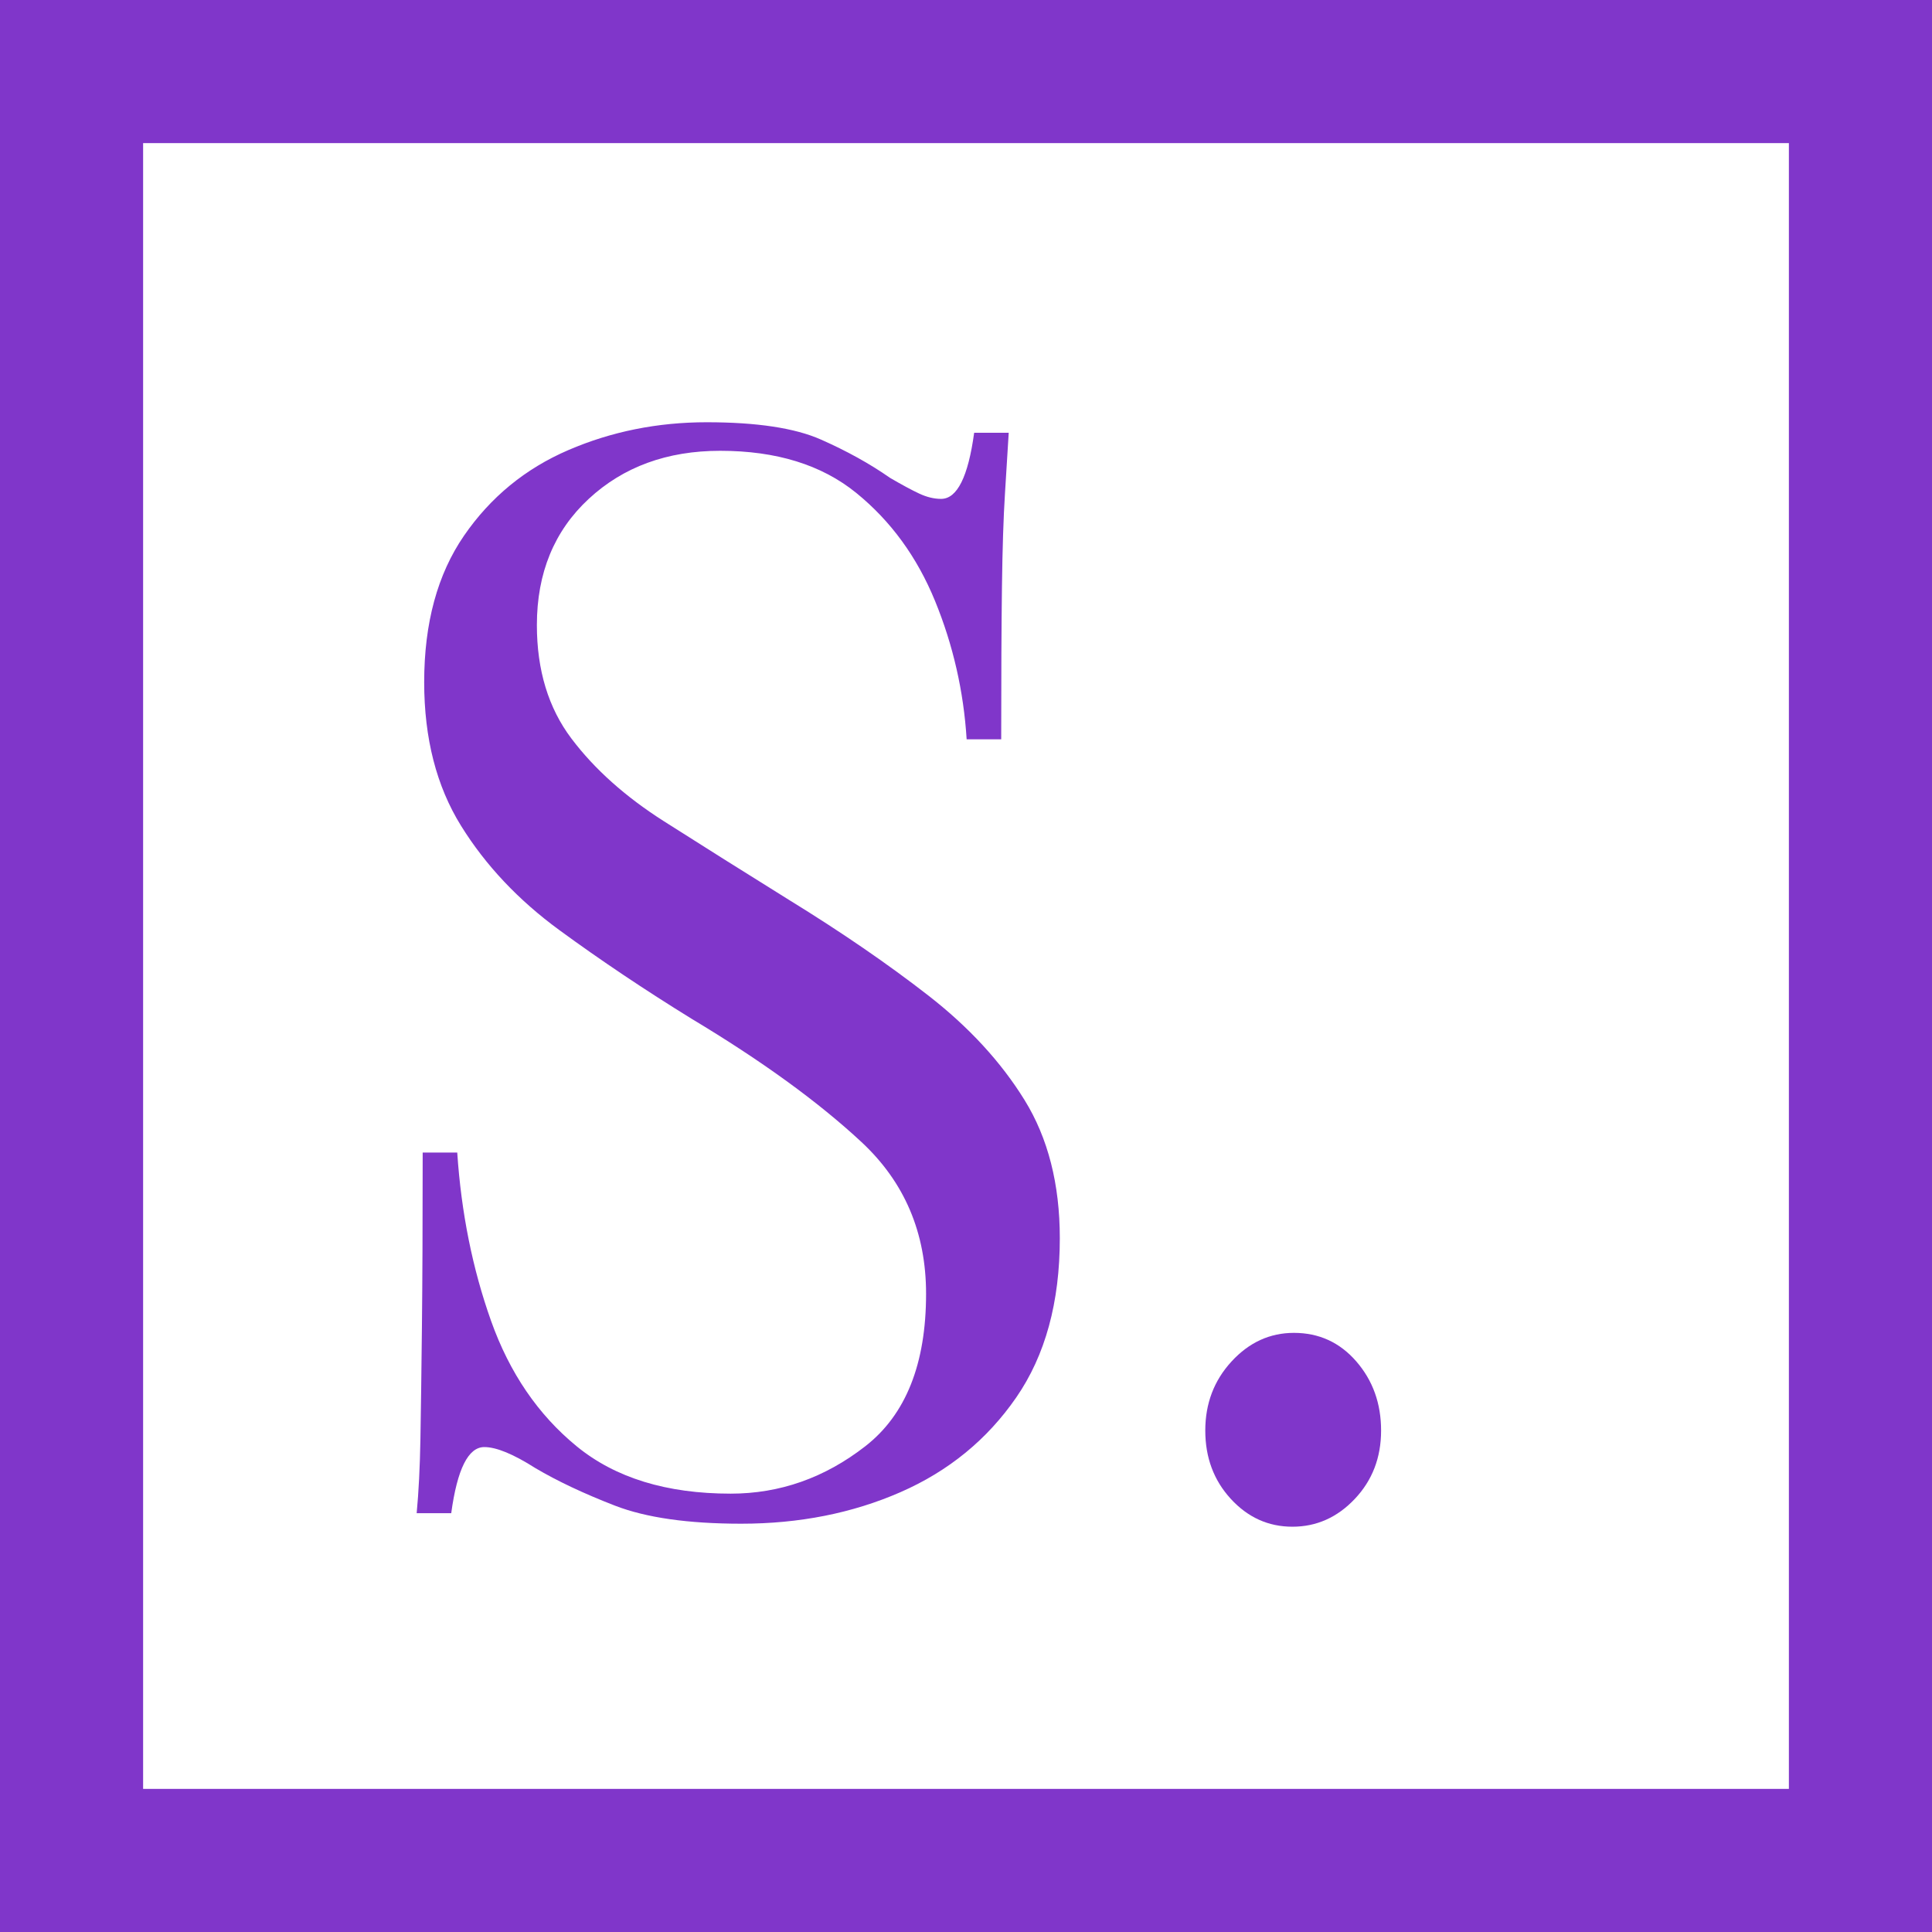
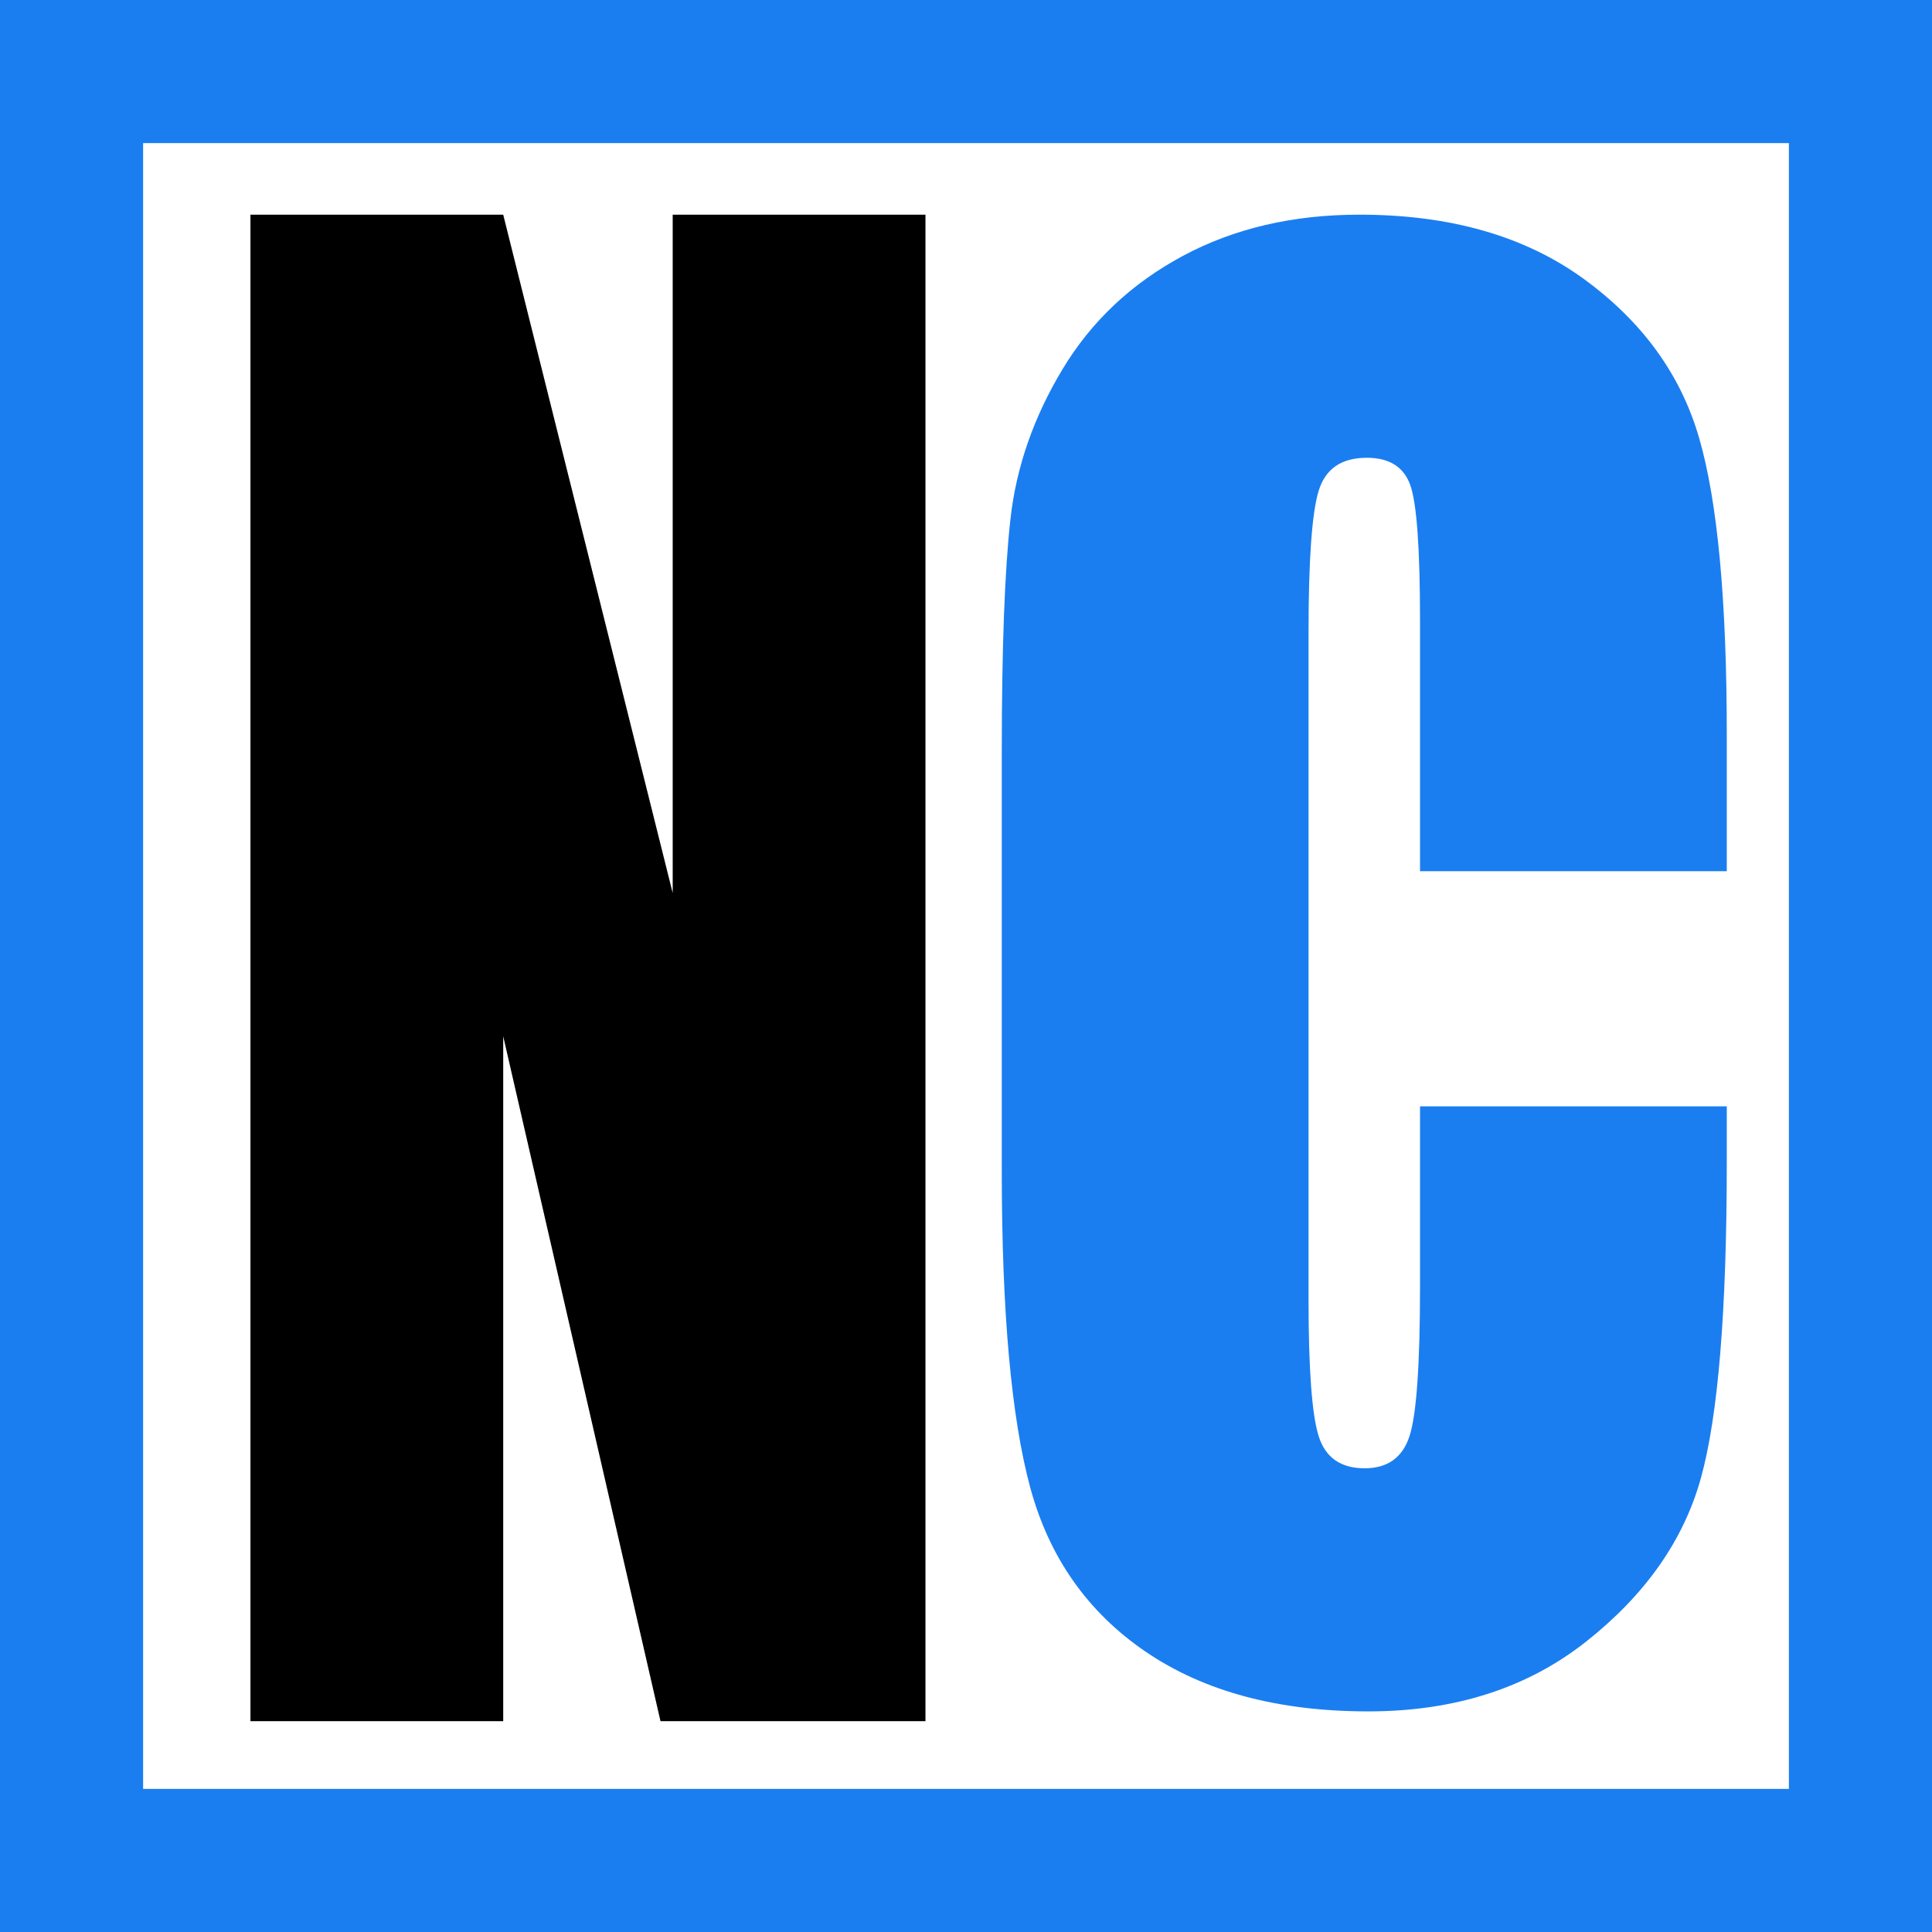
<svg xmlns="http://www.w3.org/2000/svg" width="54px" height="54px" viewBox="0 0 54 54" version="1.1">
  <g id="Page-1" stroke="none" stroke-width="1" fill="none" fill-rule="evenodd">
-     <g id="logo-mobile">
-       <rect id="Rectangle-6" stroke="#8036CA" stroke-width="4" fill-rule="nonzero" x="2" y="2" width="50" height="50" />
-       <path d="M34.402,41.895 C33.926,41.377 33.688,40.74 33.688,39.984 C33.688,39.228 33.933,38.584 34.423,38.052 C34.913,37.52 35.494,37.254 36.166,37.254 C36.866,37.254 37.447,37.52 37.909,38.052 C38.371,38.584 38.602,39.228 38.602,39.984 C38.602,40.74 38.357,41.377 37.867,41.895 C37.377,42.413 36.796,42.672 36.124,42.672 C35.452,42.672 34.878,42.413 34.402,41.895 Z" id="." fill="#8036CA" />
-       <path d="M20.718,42.588 C22.342,42.588 23.826,42.294 25.17,41.706 C26.514,41.118 27.592,40.236 28.404,39.06 C29.216,37.884 29.622,36.4 29.622,34.608 C29.622,33.096 29.293,31.808 28.635,30.744 C27.977,29.68 27.081,28.707 25.947,27.825 C24.813,26.943 23.518,26.054 22.062,25.158 C20.802,24.374 19.633,23.639 18.555,22.953 C17.477,22.267 16.616,21.497 15.972,20.643 C15.328,19.789 15.006,18.732 15.006,17.472 C15.006,16.016 15.489,14.84 16.455,13.944 C17.421,13.048 18.646,12.6 20.13,12.6 C21.698,12.6 22.965,12.992 23.931,13.776 C24.897,14.56 25.632,15.568 26.136,16.8 C26.64,18.032 26.934,19.32 27.018,20.664 L27.018,20.664 L27.984,20.664 C27.984,18.9 27.991,17.479 28.005,16.401 C28.019,15.323 28.047,14.455 28.089,13.797 C28.131,13.139 28.166,12.572 28.194,12.096 L28.194,12.096 L27.228,12.096 C27.06,13.328 26.752,13.944 26.304,13.944 C26.108,13.944 25.905,13.895 25.695,13.797 C25.485,13.699 25.212,13.552 24.876,13.356 C24.316,12.964 23.672,12.607 22.944,12.285 C22.216,11.963 21.152,11.802 19.752,11.802 C18.38,11.802 17.092,12.061 15.888,12.579 C14.684,13.097 13.711,13.895 12.969,14.973 C12.227,16.051 11.856,17.416 11.856,19.068 C11.856,20.636 12.199,21.973 12.885,23.079 C13.571,24.185 14.488,25.158 15.636,25.998 C16.784,26.838 18.016,27.664 19.332,28.476 C21.292,29.652 22.874,30.8 24.078,31.92 C25.282,33.04 25.884,34.454 25.884,36.162 C25.884,38.122 25.317,39.543 24.183,40.425 C23.049,41.307 21.796,41.748 20.424,41.748 C18.632,41.748 17.197,41.307 16.119,40.425 C15.041,39.543 14.243,38.374 13.725,36.918 C13.207,35.462 12.892,33.894 12.78,32.214 L12.78,32.214 L11.814,32.214 C11.814,34.174 11.807,35.798 11.793,37.086 C11.779,38.374 11.765,39.417 11.751,40.215 C11.737,41.013 11.702,41.706 11.646,42.294 L11.646,42.294 L12.612,42.294 C12.78,41.062 13.088,40.446 13.536,40.446 C13.872,40.446 14.348,40.642 14.964,41.034 C15.58,41.398 16.322,41.748 17.19,42.084 C18.058,42.42 19.234,42.588 20.718,42.588 Z" id="S" fill="#8036CA" fill-rule="nonzero" />
+     <g id="logo-mobile" transform="translate(2, 2)">
+       <rect id="Rectangle-6" stroke="#1A7EF1" stroke-width="4" x="0" y="0" width="50" height="50" />
+       <polygon id="Path" fill="#000000" points="23.867 4 23.867 46.107 16.461 46.107 12.065 26.965 12.065 46.107 5 46.107 5 4 12.065 4 16.802 22.96 16.802 4" />
+       <path d="M46.264,22.35 L37.69,22.35 L37.69,15.357 C37.69,13.324 37.598,12.055 37.415,11.551 C37.232,11.047 36.828,10.795 36.203,10.795 C35.497,10.795 35.049,11.1 34.859,11.712 C34.669,12.324 34.574,13.646 34.574,15.68 L34.574,34.328 C34.574,36.279 34.669,37.551 34.859,38.147 C35.049,38.742 35.477,39.039 36.142,39.039 C36.78,39.039 37.198,38.742 37.394,38.147 C37.591,37.551 37.69,36.155 37.69,33.956 L37.69,28.922 L46.264,28.922 L46.264,30.484 C46.264,34.634 46.023,37.576 45.541,39.312 C45.059,41.048 43.993,42.569 42.343,43.875 C40.694,45.181 38.661,45.834 36.244,45.834 C33.732,45.834 31.662,45.28 30.032,44.173 C28.403,43.065 27.324,41.532 26.794,39.573 C26.265,37.613 26,34.667 26,30.732 L26,19.003 C26,16.11 26.081,13.94 26.244,12.493 C26.407,11.047 26.893,9.654 27.701,8.315 C28.508,6.976 29.628,5.922 31.061,5.153 C32.493,4.384 34.139,4 35.999,4 C38.525,4 40.609,4.595 42.252,5.785 C43.894,6.976 44.974,8.459 45.49,10.237 C46.006,12.014 46.264,14.779 46.264,18.532 L46.264,22.35 Z" id="Path" fill="#1A7EF1" />
    </g>
  </g>
</svg>
